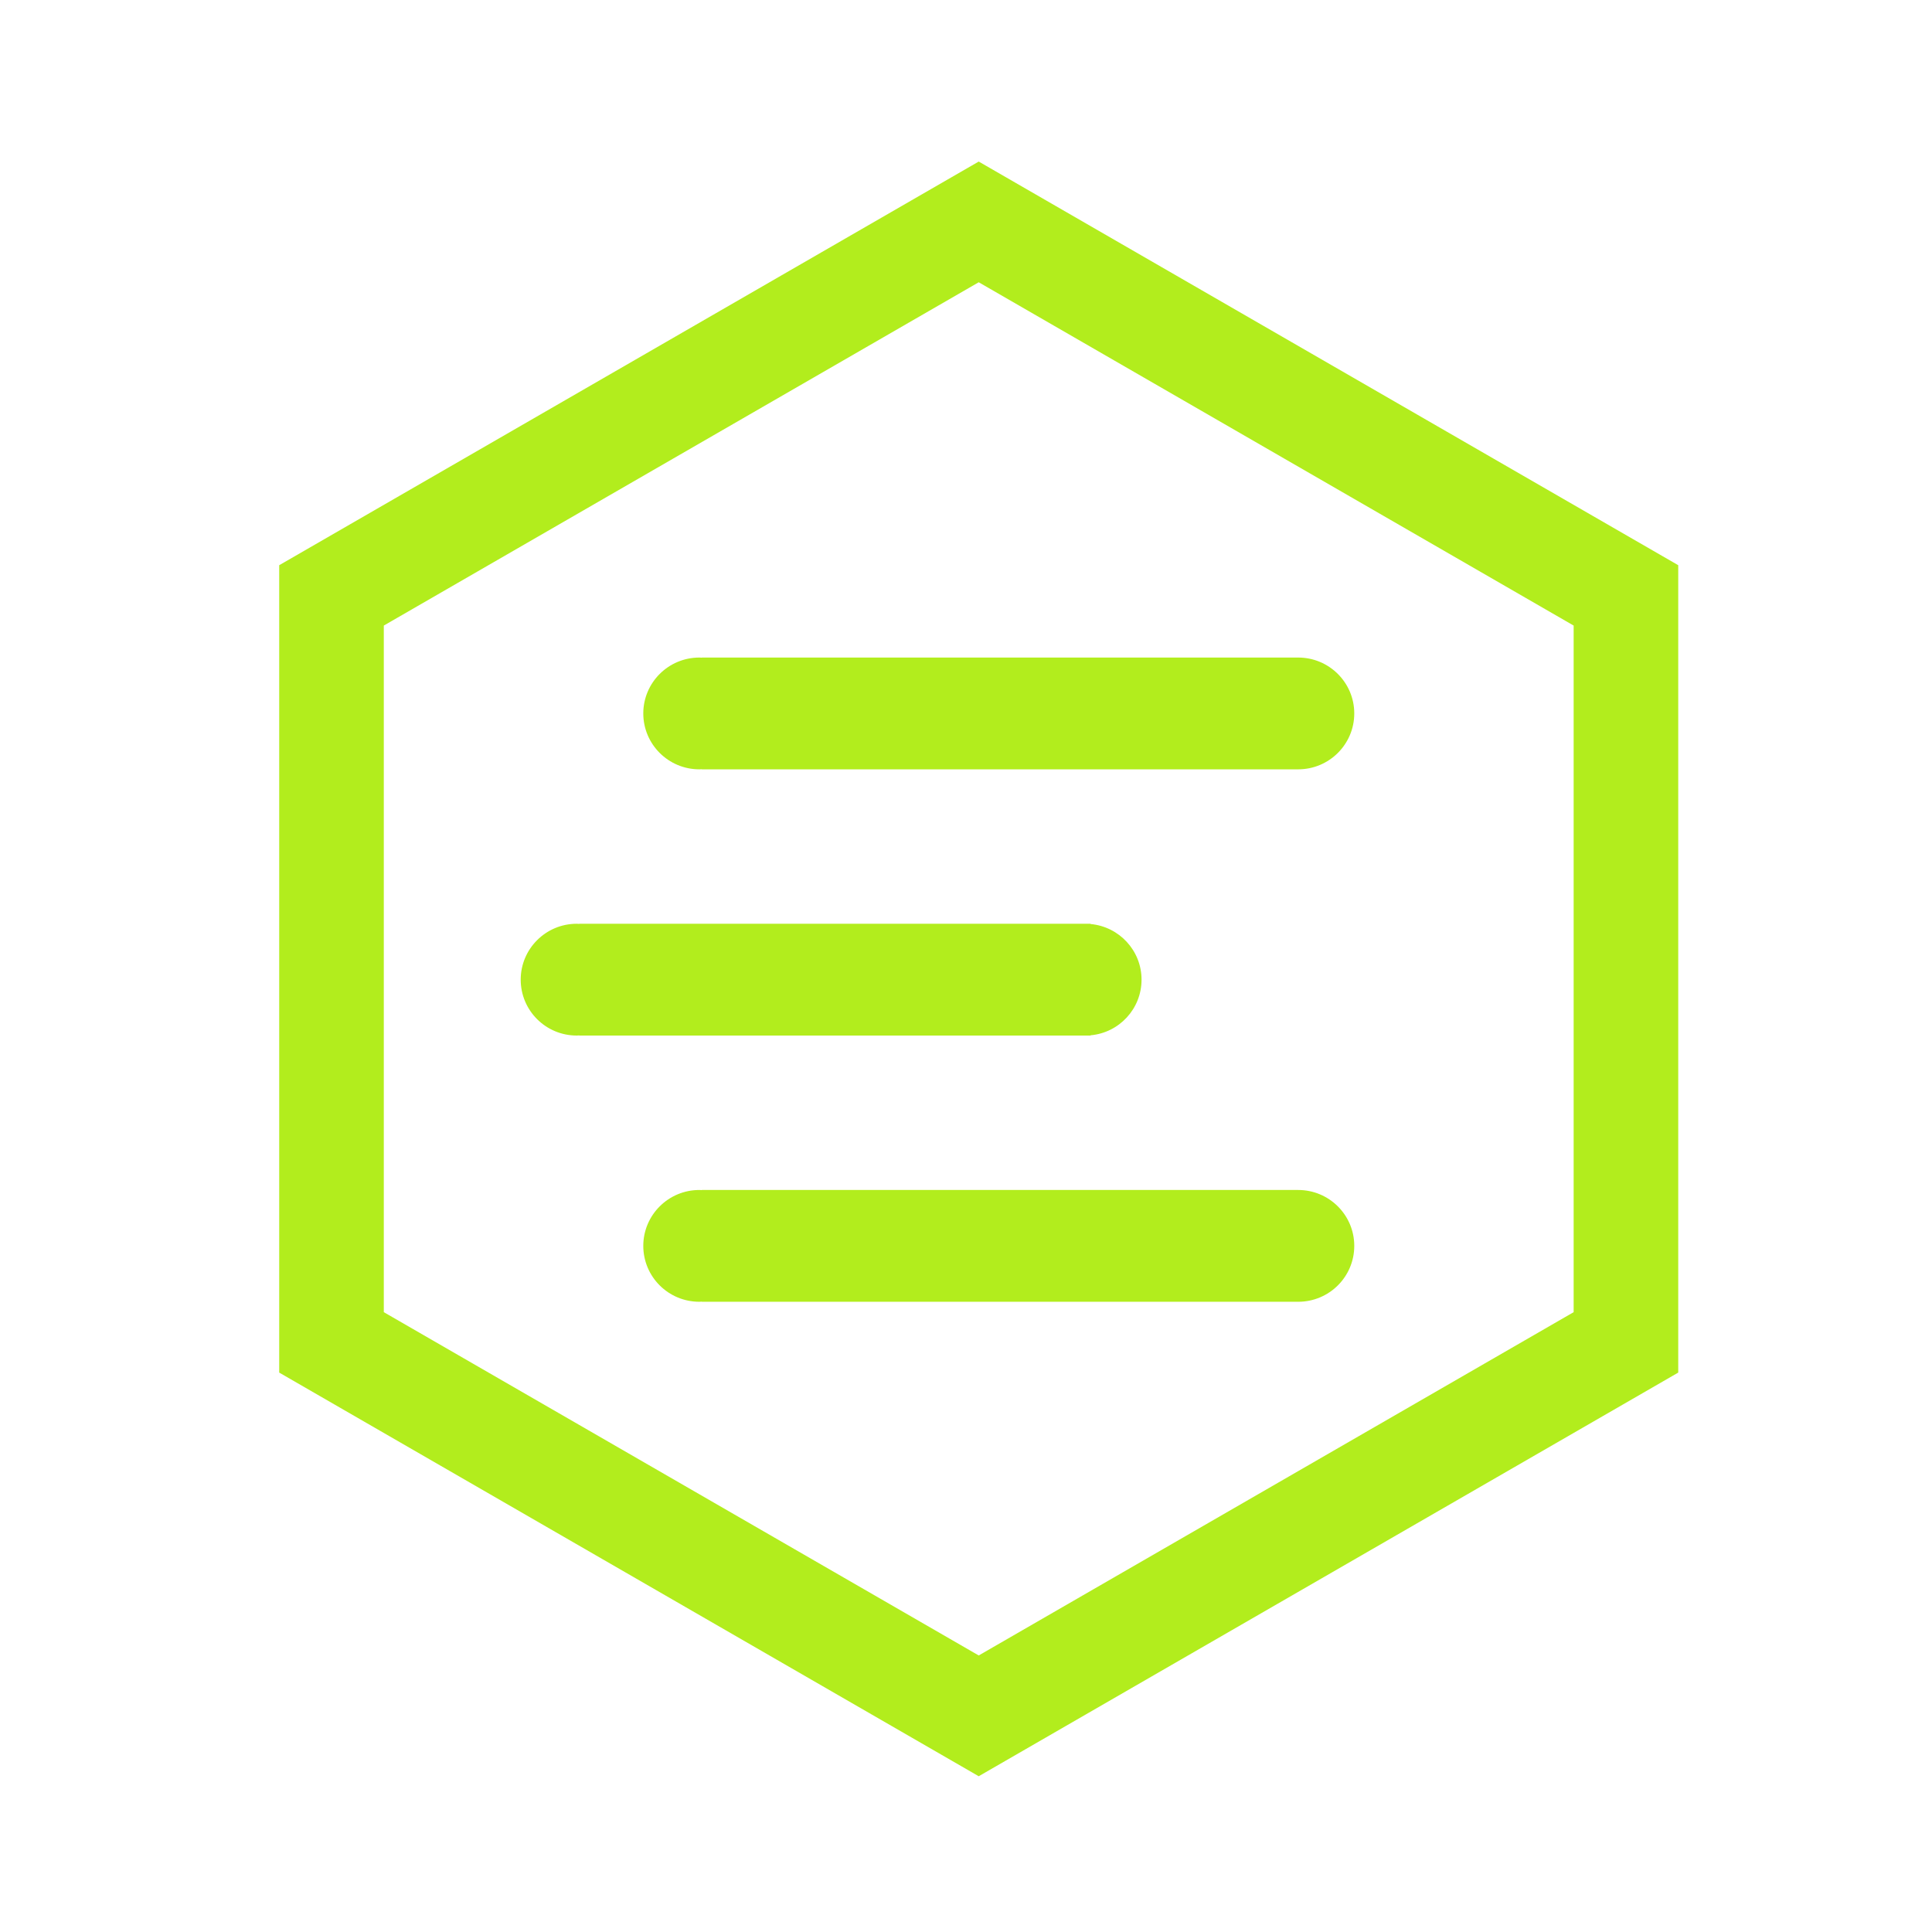
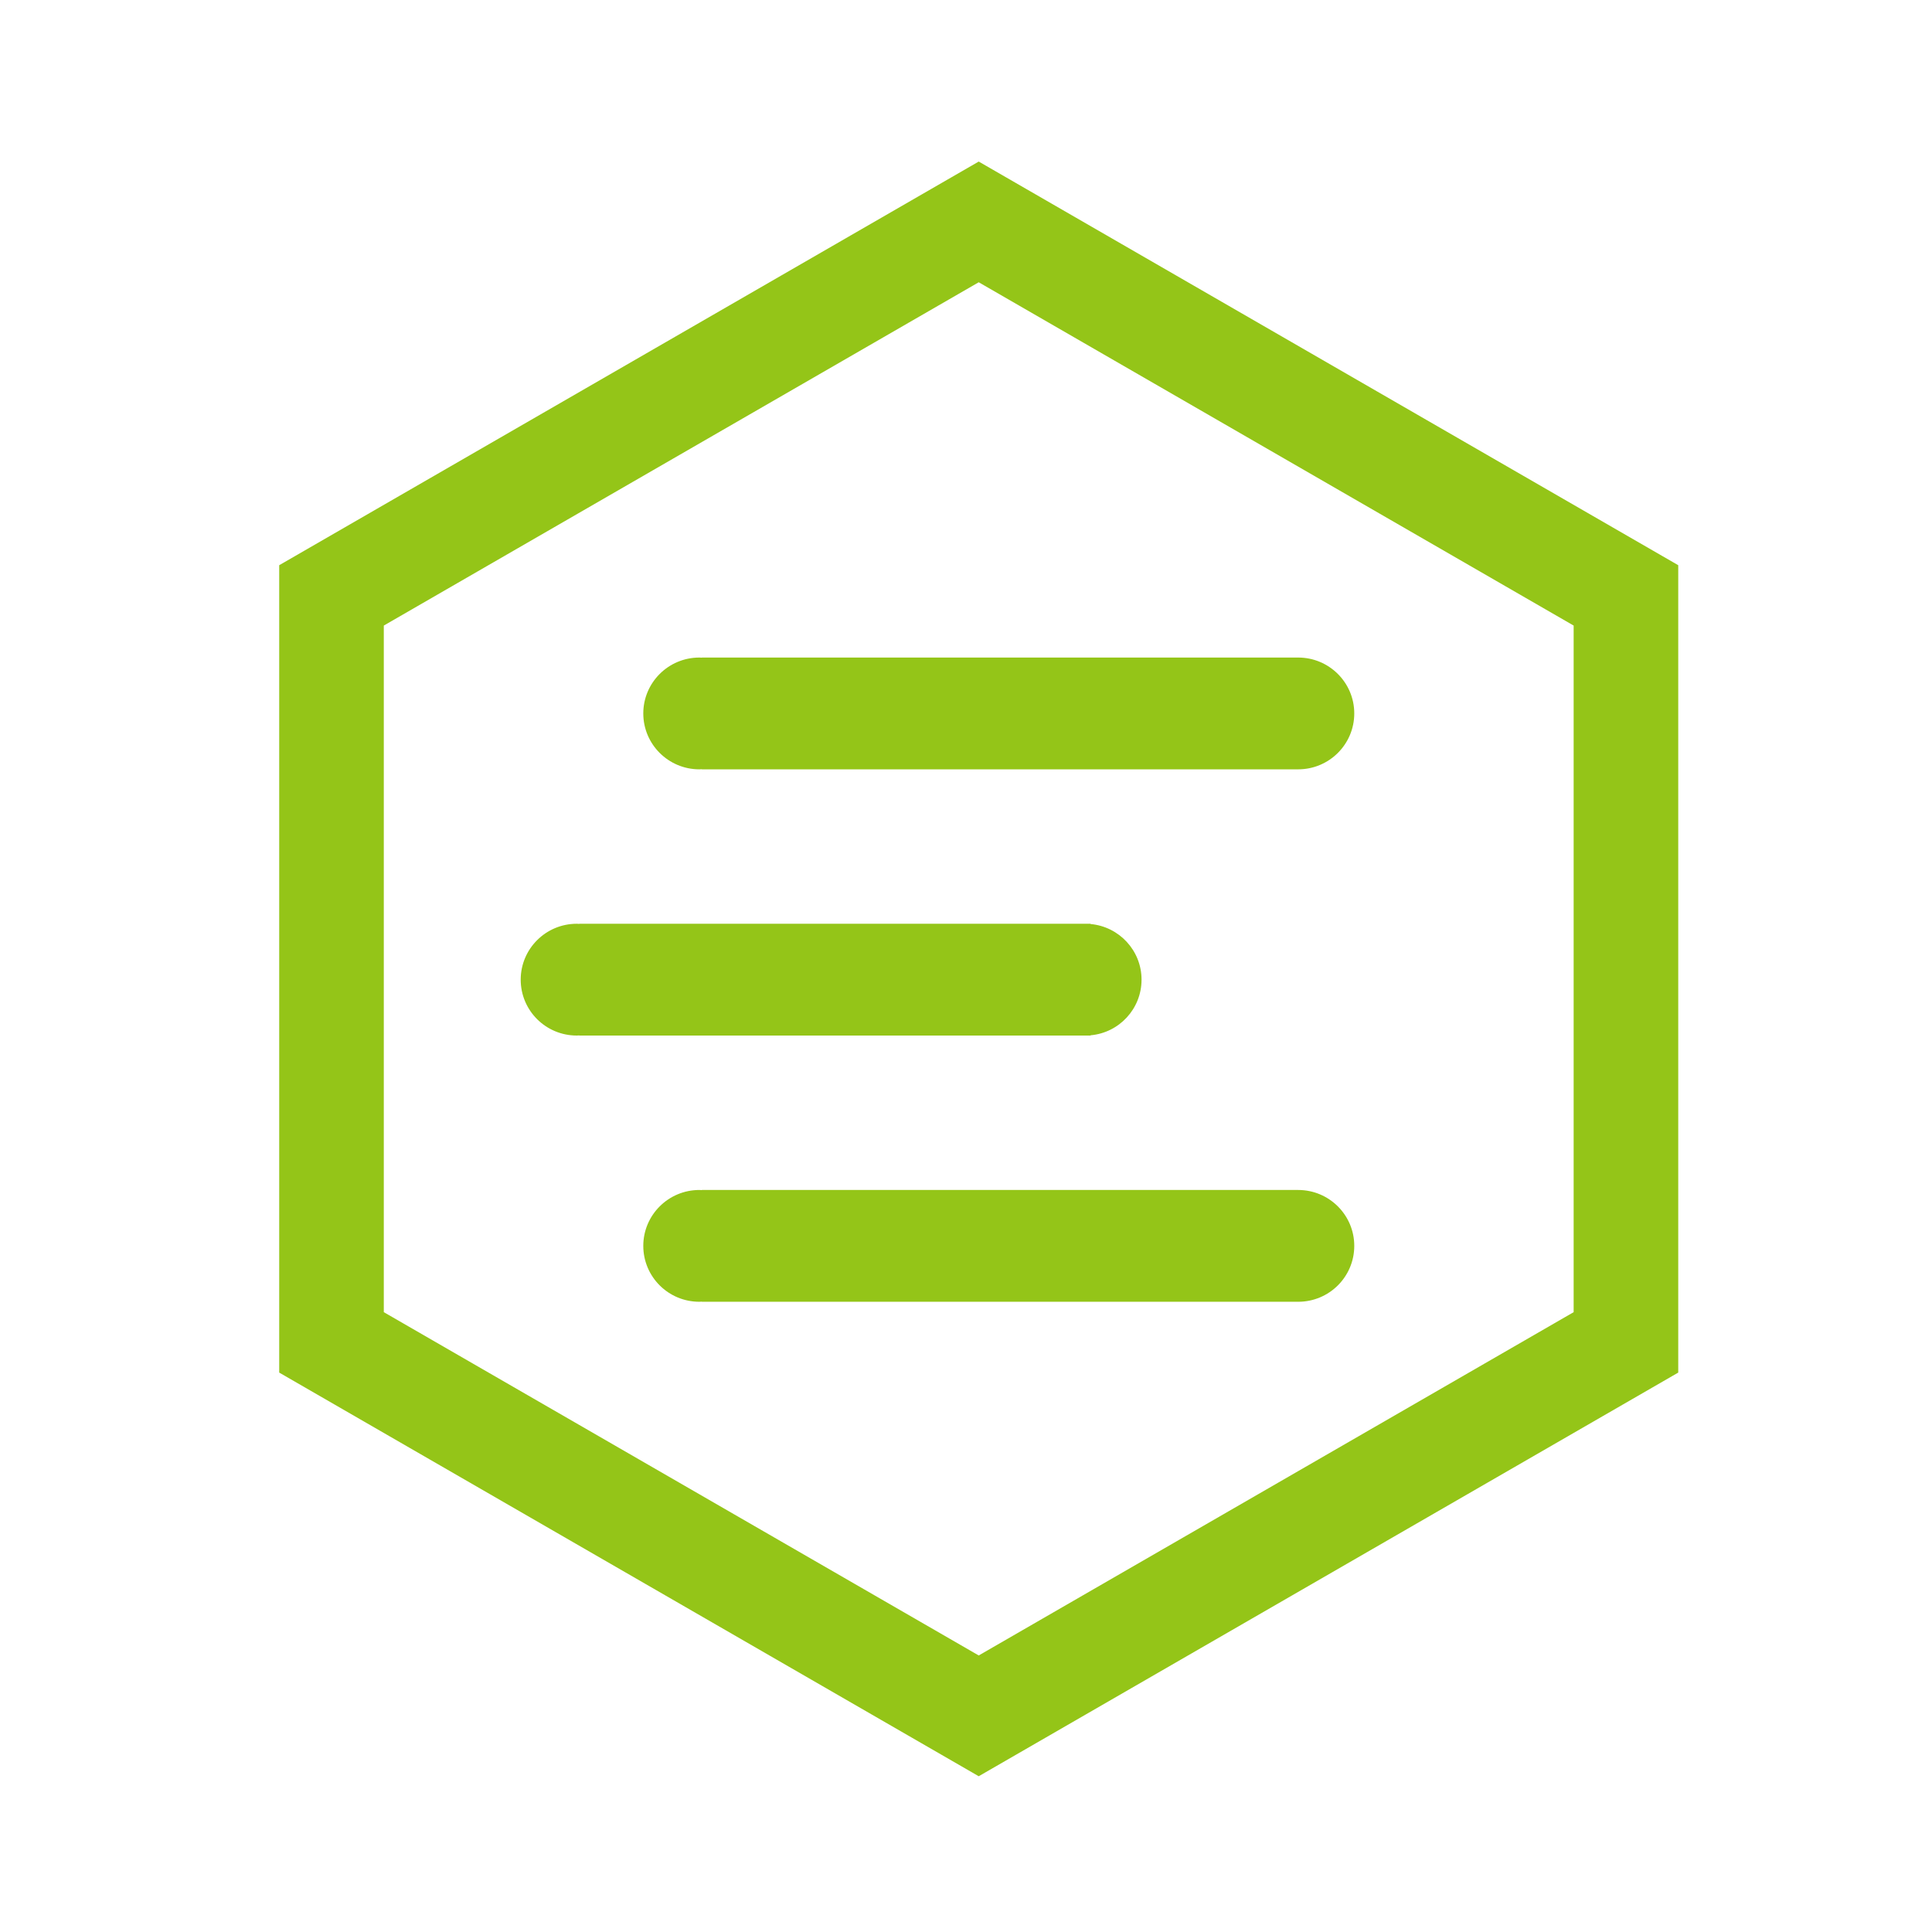
<svg xmlns="http://www.w3.org/2000/svg" width="29" height="29" viewBox="0 0 29 29" fill="none">
-   <path fill-rule="evenodd" clip-rule="evenodd" d="M19.486 9.87H10.535V9.872C10.522 9.871 10.51 9.87 10.498 9.87C10.033 9.87 9.656 10.246 9.656 10.709C9.656 11.172 10.033 11.548 10.498 11.548C10.51 11.548 10.522 11.547 10.535 11.546V11.548H19.486C19.951 11.548 20.328 11.172 20.328 10.709C20.328 10.246 19.951 9.87 19.486 9.87Z" fill="#B2ED1D" />
-   <path fill-rule="evenodd" clip-rule="evenodd" d="M19.486 17.862H10.535V17.864C10.522 17.864 10.51 17.862 10.498 17.862C10.033 17.862 9.656 18.238 9.656 18.701C9.656 19.165 10.033 19.54 10.498 19.54C10.51 19.54 10.522 19.539 10.535 19.538V19.54H19.486C19.951 19.54 20.328 19.165 20.328 18.701C20.328 18.238 19.951 17.862 19.486 17.862Z" fill="#B2ED1D" />
-   <path fill-rule="evenodd" clip-rule="evenodd" d="M17.135 14.705C17.135 14.268 16.799 13.909 16.37 13.87V13.866H8.695V13.868C8.682 13.868 8.67 13.866 8.657 13.866C8.193 13.866 7.816 14.242 7.816 14.705C7.816 15.169 8.193 15.544 8.657 15.544C8.67 15.544 8.682 15.543 8.695 15.542V15.544H16.37V15.54C16.799 15.502 17.135 15.143 17.135 14.705Z" fill="#B2ED1D" />
-   <path d="M25.191 8.484L14.691 2.425L4.191 8.484V20.603L14.691 26.662L25.191 20.603V8.484ZM14.691 4.237L23.621 9.39V19.696L14.691 24.849L5.761 19.696V9.39L14.691 4.237Z" fill="#B2ED1D" />
+   <path fill-rule="evenodd" clip-rule="evenodd" d="M19.486 9.87H10.535V9.872C10.522 9.871 10.51 9.87 10.498 9.87C10.033 9.87 9.656 10.246 9.656 10.709C9.656 11.172 10.033 11.548 10.498 11.548C10.51 11.548 10.522 11.547 10.535 11.546V11.548H19.486C19.951 11.548 20.328 11.172 20.328 10.709C20.328 10.246 19.951 9.87 19.486 9.87Z" fill="#94C518" />
+   <path fill-rule="evenodd" clip-rule="evenodd" d="M19.486 17.862H10.535V17.864C10.522 17.864 10.51 17.862 10.498 17.862C10.033 17.862 9.656 18.238 9.656 18.701C9.656 19.165 10.033 19.54 10.498 19.54C10.51 19.54 10.522 19.539 10.535 19.538V19.54H19.486C19.951 19.54 20.328 19.165 20.328 18.701C20.328 18.238 19.951 17.862 19.486 17.862Z" fill="#94C518" />
+   <path fill-rule="evenodd" clip-rule="evenodd" d="M17.135 14.705C17.135 14.268 16.799 13.909 16.37 13.87V13.866H8.695V13.868C8.683 13.868 8.67 13.866 8.658 13.866C8.193 13.866 7.816 14.242 7.816 14.705C7.816 15.169 8.193 15.544 8.658 15.544C8.67 15.544 8.683 15.543 8.695 15.542V15.544H16.37V15.54C16.799 15.502 17.135 15.143 17.135 14.705Z" fill="#94C518" />
+   <path d="M25.191 8.484L14.691 2.425L4.191 8.484V20.603L14.691 26.662L25.191 20.603V8.484ZM14.691 4.237L23.621 9.39V19.696L14.691 24.849L5.761 19.696V9.39L14.691 4.237Z" fill="#94C518" />
</svg>
